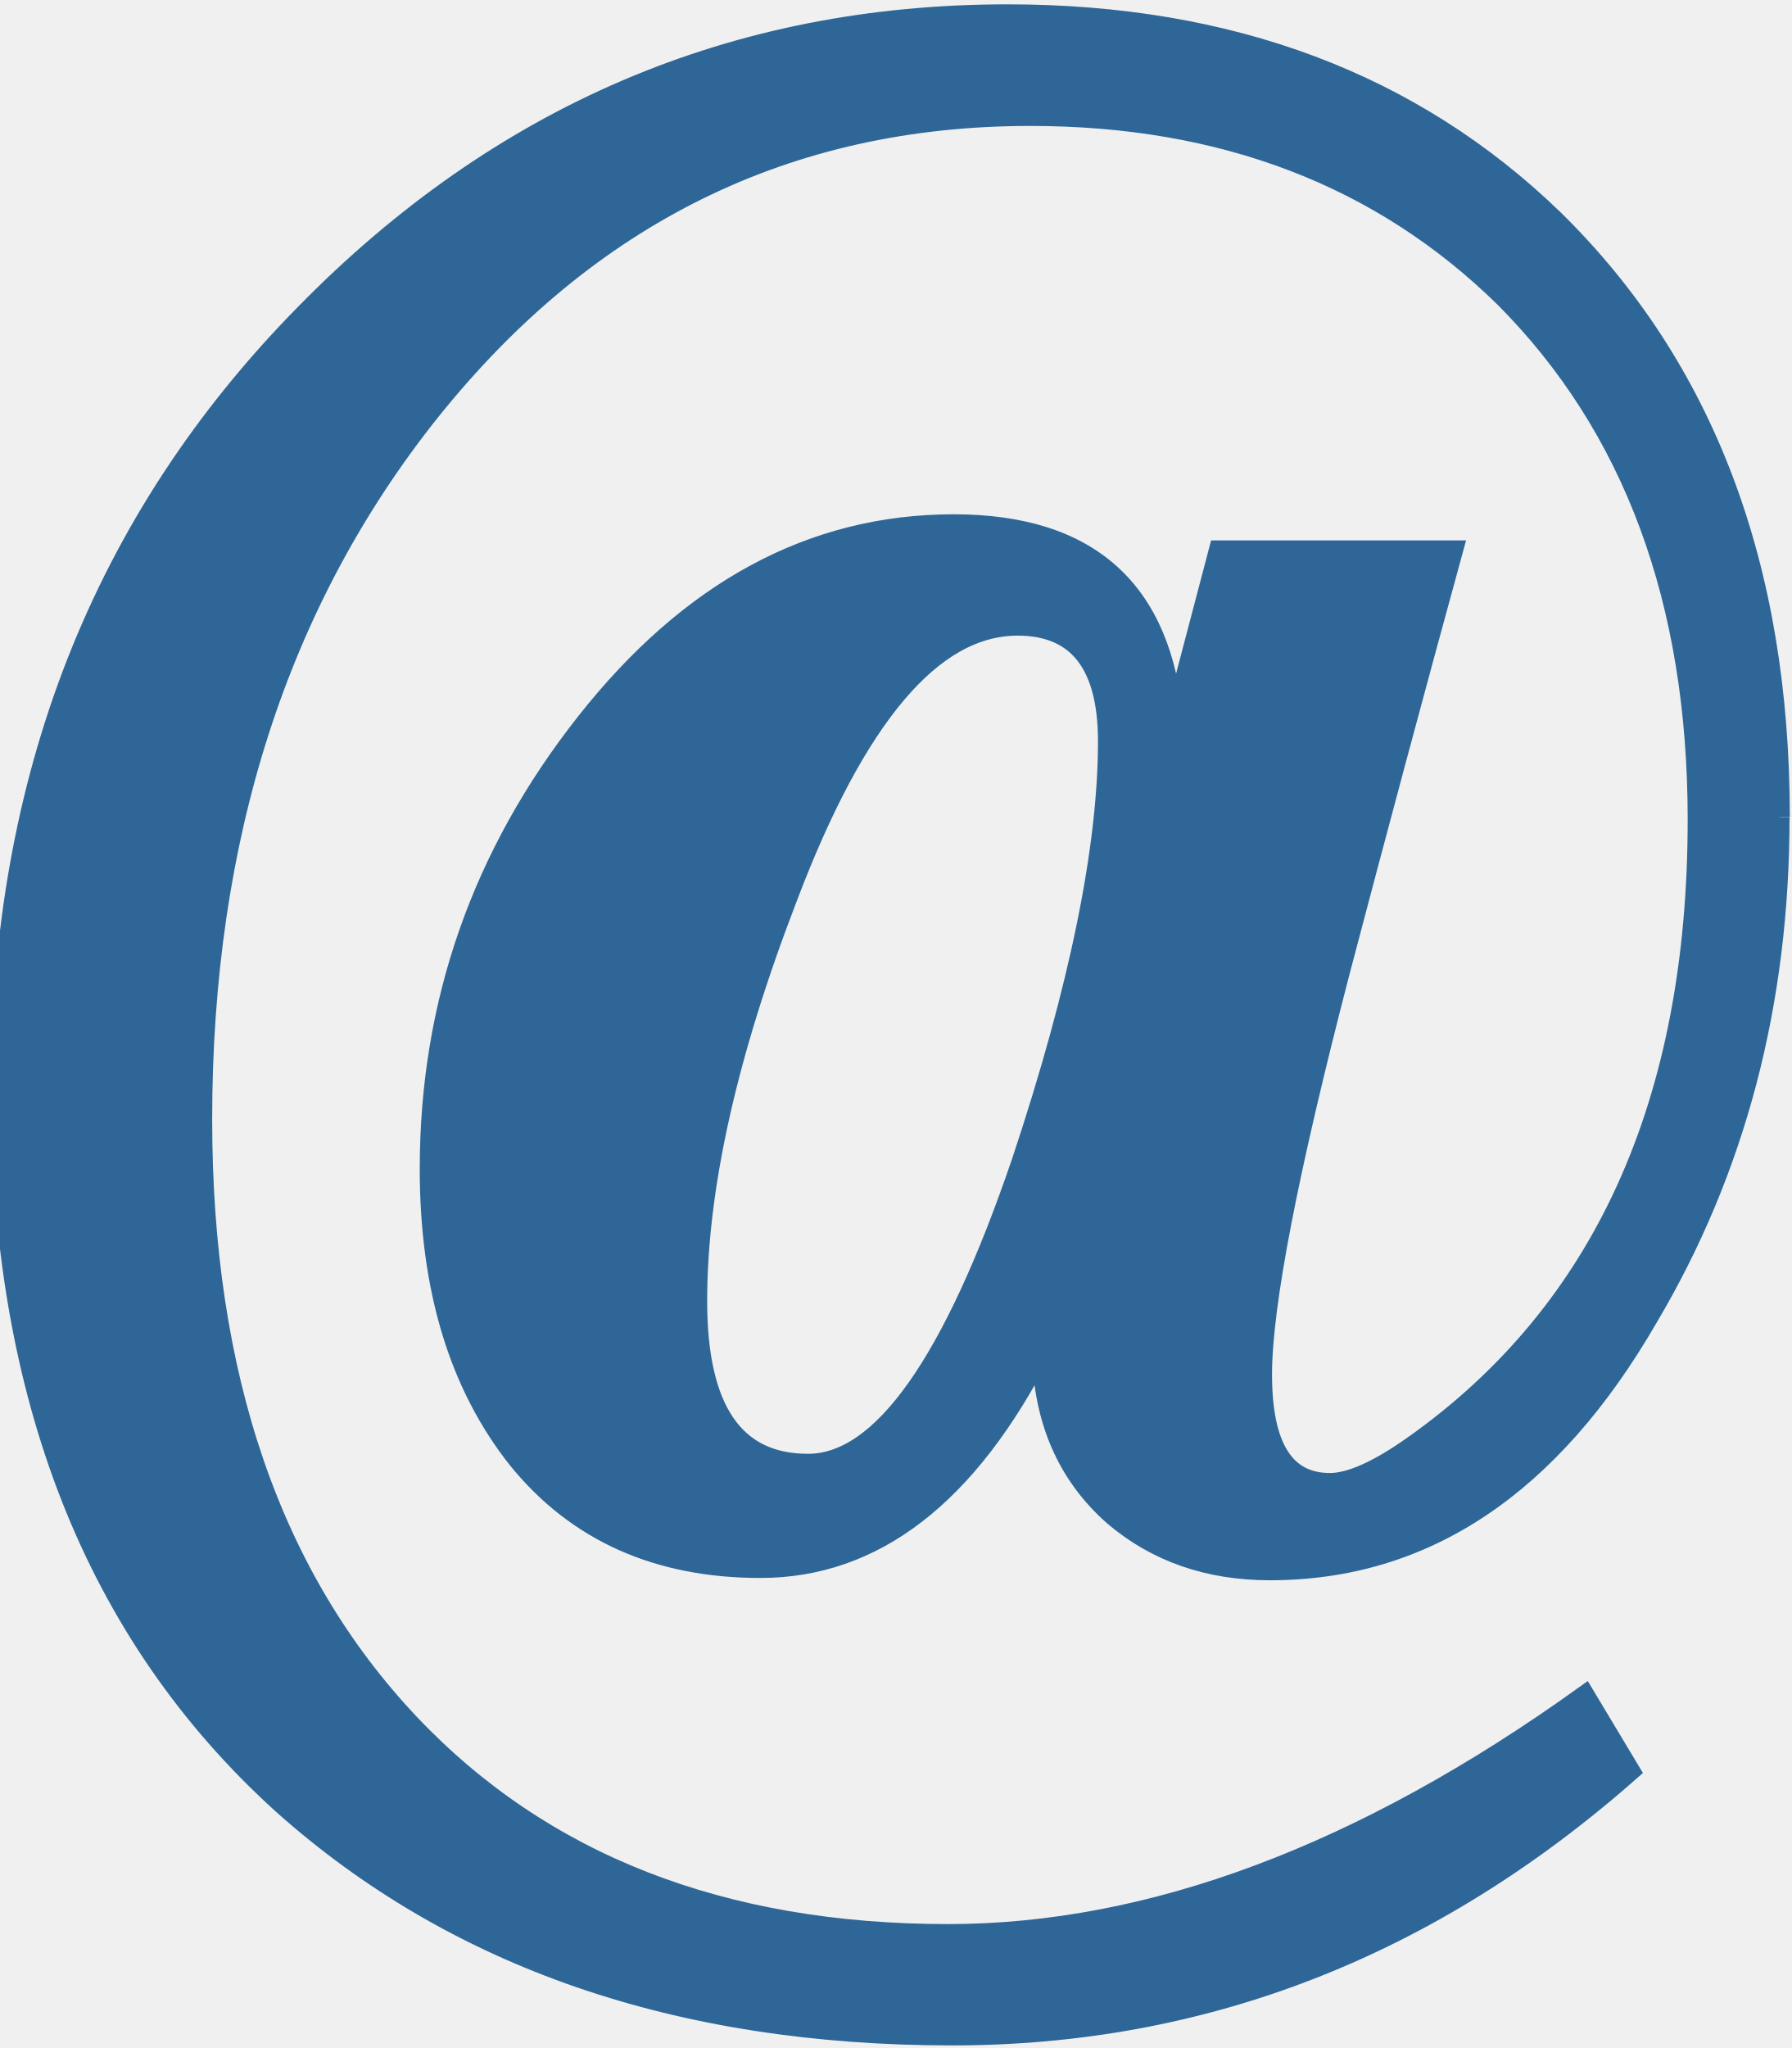
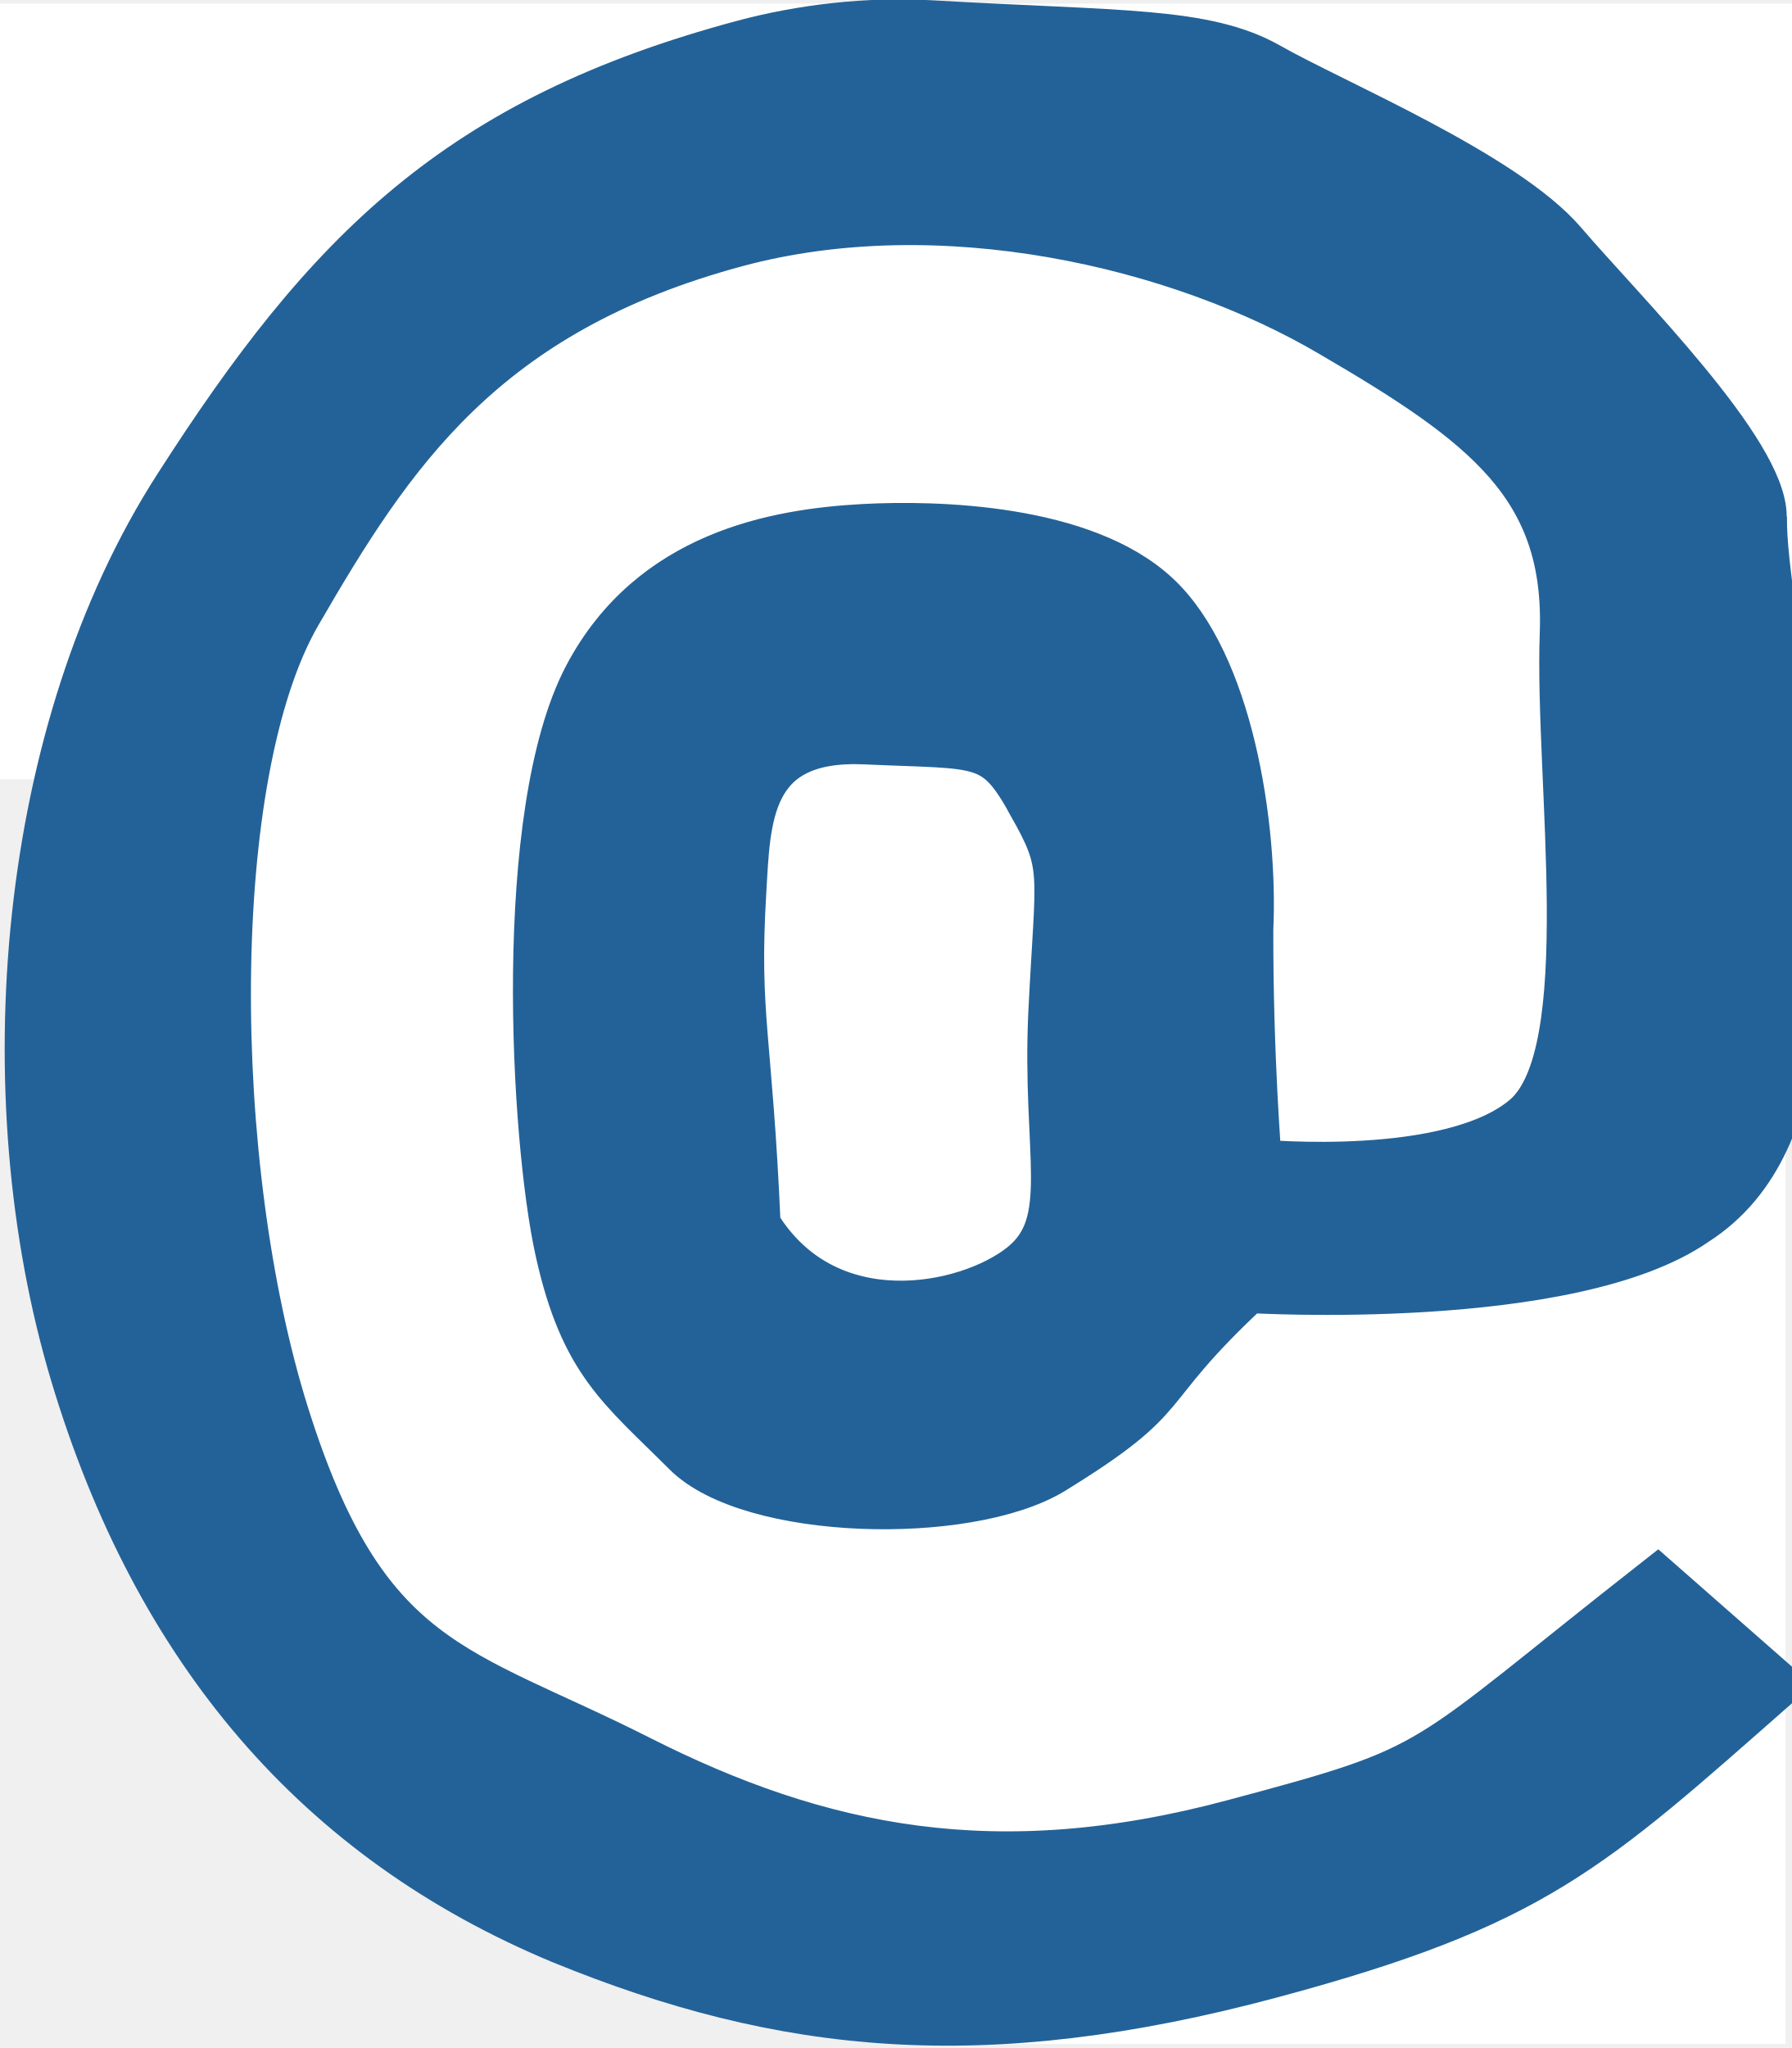
<svg xmlns="http://www.w3.org/2000/svg" width="7" height="8" id="svg2" version="1.1">
  <defs id="defs4" />
  <g id="layer1" transform="translate(0,-1044.362)">
-     <path style="font-size:11.052px;font-style:normal;font-variant:normal;font-weight:normal;font-stretch:normal;text-align:start;line-height:125%;letter-spacing:0px;word-spacing:0px;writing-mode:lr-tb;text-anchor:start;fill:#2e6797;fill-opacity:1;stroke:#2e6797;stroke-width:0.078;stroke-miterlimit:4;stroke-opacity:1;display:inline;font-family:AustralianFlyingCorpsStencil;-inkscape-font-specification:AustralianFlyingCorpsStencil" d="m 6.953,1047.554 c -7.1e-6,0.726 -0.171,1.377 -0.514,1.955 -0.38,0.658 -0.872,0.987 -1.477,0.987 -0.241,0 -0.444,-0.071 -0.61,-0.212 -0.182,-0.16 -0.276,-0.375 -0.281,-0.646 -0.289,0.566 -0.655,0.849 -1.1,0.849 -0.401,0 -0.717,-0.141 -0.947,-0.424 -0.23,-0.289 -0.345,-0.667 -0.345,-1.135 -2.2e-6,-0.646 0.203,-1.227 0.61,-1.743 0.407,-0.517 0.886,-0.775 1.437,-0.775 0.53,0 0.816,0.258 0.859,0.775 l 0.177,-0.673 0.915,0 c -0.15,0.547 -0.297,1.095 -0.441,1.642 -0.203,0.781 -0.305,1.307 -0.305,1.577 -5.1e-6,0.283 0.088,0.424 0.265,0.424 0.08,0 0.19,-0.049 0.329,-0.148 0.738,-0.523 1.108,-1.337 1.108,-2.444 -6.7e-6,-0.855 -0.252,-1.534 -0.754,-2.038 -0.482,-0.473 -1.1,-0.71 -1.854,-0.71 -0.947,0 -1.728,0.384 -2.344,1.153 -0.594,0.744 -0.891,1.666 -0.891,2.767 -7.3e-7,1.002 0.27,1.789 0.811,2.361 0.519,0.547 1.22,0.821 2.103,0.821 0.792,0 1.621,-0.31 2.488,-0.932 l 0.177,0.295 c -0.781,0.689 -1.664,1.033 -2.649,1.033 -1.07,0 -1.942,-0.301 -2.617,-0.904 -0.733,-0.664 -1.1,-1.595 -1.1,-2.795 0,-1.211 0.396,-2.22 1.188,-3.025 0.765,-0.781 1.68,-1.171 2.745,-1.171 0.872,0 1.584,0.268 2.135,0.802 0.589,0.578 0.883,1.356 0.883,2.333 m -2.625,-0.295 c -4.4e-6,-0.301 -0.118,-0.452 -0.353,-0.452 -0.332,0 -0.631,0.354 -0.899,1.061 -0.235,0.609 -0.353,1.134 -0.353,1.577 -2.9e-6,0.424 0.144,0.636 0.433,0.636 0.289,0 0.567,-0.394 0.835,-1.181 0.225,-0.676 0.337,-1.224 0.337,-1.642" id="path4719" />
+     <rect style="opacity:1;fill:#ffffff;fill-opacity:1;stroke:none;stroke-opacity:1" id="rect3336-0" width="7.04" height="3.03" x="-1052.346" y="3.946" transform="matrix(0,-1,1,0,0,0)" />
+     <rect style="opacity:1;fill:#ffffff;fill-opacity:1;stroke:none;stroke-opacity:1" id="rect3336" width="7.04" height="3.03" x="-0.032" y="1044.376" />
+     <path style="fill:#ffffff;fill-rule:evenodd;stroke:none;stroke-width:1px;stroke-linecap:butt;stroke-linejoin:miter;stroke-opacity:1;fill-opacity:1" d="m 5.177,1045.228 c -0.126,-0.063 -0.979,-0.568 -0.979,-0.568 l -1.168,0 -1.294,0.631 c 0,0 -0.789,1.137 -0.947,1.326 -0.158,0.189 -0.284,1.357 -0.284,1.357 l 0.063,1.705 0.568,1.042 1.105,0.789 0.979,0.316 1.105,0.095 1.326,-0.474 1.263,-0.852 -0.41,-3.82 -0.726,-1.231 z" id="path3335" />
+     <path style="font-style:normal;font-variant:normal;font-weight:normal;font-stretch:normal;font-size:11.052px;line-height:125%;text-align:start;letter-spacing:0px;word-spacing:0px;writing-mode:lr-tb;text-anchor:start;display:inline;fill:#236298;fill-opacity:1;stroke:#236298;stroke-width:0.174;stroke-miterlimit:4;stroke-dasharray:none;stroke-opacity:1" d="m 6.894,1046.381 c 9.765e-4,-0.257 -0.551,-0.803 -0.782,-1.073 -0.231,-0.27 -0.9,-0.548 -1.151,-0.691 -0.252,-0.143 -0.586,-0.124 -1.325,-0.167 -0.246,-0.014 -0.504,0.016 -0.732,0.077 -1.116,0.299 -1.626,0.813 -2.216,1.734 -0.612,0.951 -0.733,2.373 -0.405,3.469 0.325,1.085 0.959,1.821 1.908,2.216 0.87,0.356 1.653,0.435 2.775,0.135 1.032,-0.277 1.244,-0.485 1.985,-1.137 l -0.475,-0.417 c -0.958,0.751 -0.827,0.729 -1.657,0.951 -0.925,0.248 -1.614,0.107 -2.321,-0.251 -0.707,-0.357 -1.069,-0.361 -1.377,-1.339 -0.308,-0.978 -0.314,-2.502 0.047,-3.126 0.361,-0.623 0.721,-1.179 1.713,-1.445 0.791,-0.212 1.72,0 2.32,0.354 0.6,0.35 0.923,0.593 0.902,1.166 -0.021,0.573 0.143,1.638 -0.146,1.886 -0.289,0.248 -1.036,0.177 -1.036,0.177 0,0 -0.034,-0.406 -0.033,-0.906 0.019,-0.409 -0.08,-1.045 -0.366,-1.31 -0.286,-0.266 -0.861,-0.282 -1.151,-0.266 -0.341,0.019 -0.828,0.105 -1.081,0.583 -0.283,0.535 -0.209,1.813 -0.112,2.249 0.097,0.437 0.246,0.537 0.499,0.79 0.253,0.253 1.099,0.274 1.435,0.074 0.507,-0.312 0.321,-0.294 0.767,-0.71 0,0 1.259,0.077 1.749,-0.264 0.503,-0.322 0.407,-1.137 0.37,-1.703 -0.036,-0.567 -0.106,-0.856 -0.103,-1.058 z m -2.871,1.122 c 0.14,0.247 0.11,0.249 0.082,0.809 -0.027,0.56 0.093,0.826 -0.117,0.992 -0.21,0.166 -0.756,0.28 -1.025,-0.158 -0.032,-0.737 -0.085,-0.813 -0.056,-1.299 0.017,-0.286 0.015,-0.607 0.474,-0.586 0.459,0.021 0.502,-0.01 0.642,0.241 z" id="path4719-2" />
  </g>
</svg>
